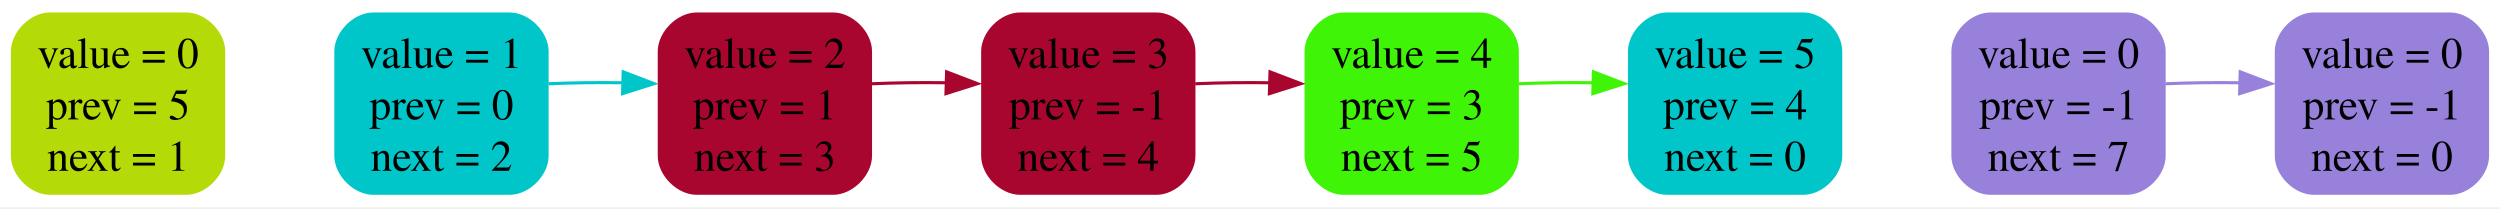
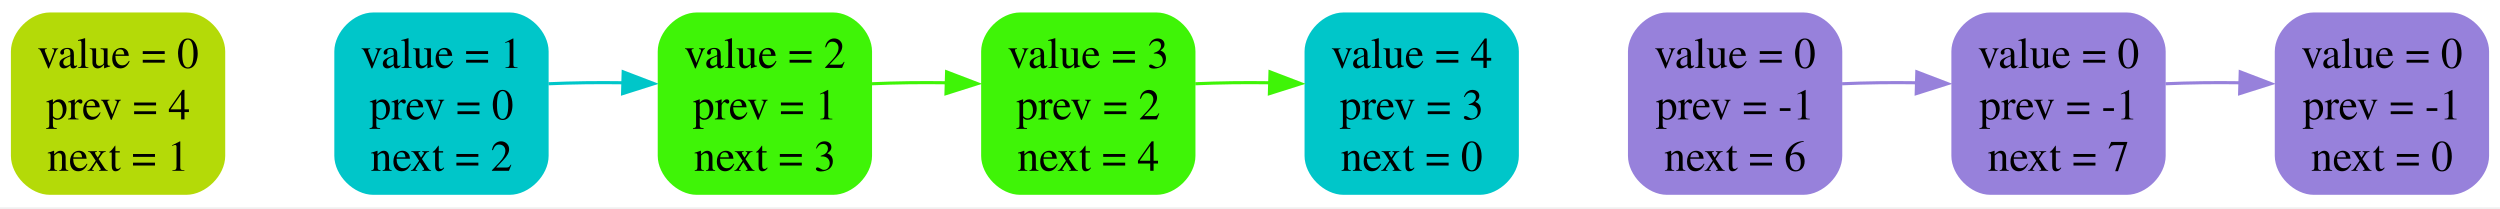
<svg xmlns="http://www.w3.org/2000/svg" width="802pt" height="67pt" viewBox="0.00 0.00 802.00 67.00">
  <g id="graph0" class="graph" transform="scale(1 1) rotate(0) translate(4 62.5)">
    <polygon fill="white" stroke="none" points="-4,4 -4,-62.5 798,-62.5 798,4 -4,4" />
    <g id="node1" class="node">
      <path fill="#b4da08" stroke="#b4da08" d="M12,-0.5C12,-0.5 55.75,-0.5 55.75,-0.5 61.75,-0.5 67.75,-6.5 67.75,-12.5 67.75,-12.5 67.75,-46 67.75,-46 67.75,-52 61.75,-58 55.75,-58 55.75,-58 12,-58 12,-58 6,-58 0,-52 0,-46 0,-46 0,-12.5 0,-12.5 0,-6.5 6,-0.5 12,-0.5" />
      <text xml:space="preserve" text-anchor="middle" x="33.88" y="-40.7" font-family="Times,serif" font-size="14.00">value = 0</text>
-       <text xml:space="preserve" text-anchor="middle" x="33.88" y="-24.2" font-family="Times,serif" font-size="14.00">prev = 5</text>
+       <text xml:space="preserve" text-anchor="middle" x="33.88" y="-24.2" font-family="Times,serif" font-size="14.00">prev = 4</text>
      <text xml:space="preserve" text-anchor="middle" x="33.88" y="-7.7" font-family="Times,serif" font-size="14.00">next = 1</text>
    </g>
    <g id="node2" class="node">
      <path fill="#00c6c9" stroke="#00c6c9" d="M115.75,-0.5C115.75,-0.5 159.5,-0.5 159.5,-0.5 165.5,-0.5 171.5,-6.5 171.5,-12.5 171.5,-12.5 171.5,-46 171.5,-46 171.5,-52 165.5,-58 159.5,-58 159.5,-58 115.75,-58 115.75,-58 109.75,-58 103.75,-52 103.75,-46 103.75,-46 103.75,-12.5 103.75,-12.5 103.75,-6.5 109.75,-0.5 115.75,-0.5" />
      <text xml:space="preserve" text-anchor="middle" x="137.62" y="-40.7" font-family="Times,serif" font-size="14.00">value = 1</text>
      <text xml:space="preserve" text-anchor="middle" x="137.62" y="-24.2" font-family="Times,serif" font-size="14.00">prev = 0</text>
      <text xml:space="preserve" text-anchor="middle" x="137.62" y="-7.7" font-family="Times,serif" font-size="14.00">next = 2</text>
    </g>
    <g id="node3" class="node">
-       <path fill="#a9062f" stroke="#a9062f" d="M219.5,-0.5C219.5,-0.5 263.25,-0.5 263.25,-0.5 269.25,-0.5 275.25,-6.5 275.25,-12.5 275.25,-12.5 275.25,-46 275.25,-46 275.25,-52 269.25,-58 263.25,-58 263.25,-58 219.5,-58 219.5,-58 213.5,-58 207.5,-52 207.5,-46 207.5,-46 207.5,-12.5 207.5,-12.5 207.5,-6.5 213.5,-0.5 219.5,-0.5" />
+       <path fill="#3ff407" stroke="#3ff407" d="M219.5,-0.5C219.5,-0.5 263.25,-0.5 263.25,-0.5 269.25,-0.5 275.25,-6.5 275.25,-12.5 275.25,-12.5 275.25,-46 275.25,-46 275.25,-52 269.25,-58 263.25,-58 263.25,-58 219.5,-58 219.5,-58 213.5,-58 207.5,-52 207.5,-46 207.5,-46 207.5,-12.5 207.5,-12.5 207.5,-6.5 213.5,-0.5 219.5,-0.5" />
      <text xml:space="preserve" text-anchor="middle" x="241.38" y="-40.7" font-family="Times,serif" font-size="14.00">value = 2</text>
      <text xml:space="preserve" text-anchor="middle" x="241.38" y="-24.2" font-family="Times,serif" font-size="14.00">prev = 1</text>
      <text xml:space="preserve" text-anchor="middle" x="241.38" y="-7.7" font-family="Times,serif" font-size="14.00">next = 3</text>
    </g>
    <g id="edge8" class="edge">
      <path fill="none" stroke="#00c6c9" d="M171.94,-35.63C179.57,-35.96 187.81,-36.07 195.83,-35.95" />
      <polygon fill="#00c6c9" stroke="#00c6c9" points="195.92,-39.45 205.82,-35.66 195.72,-32.46 195.92,-39.45" />
    </g>
    <g id="node4" class="node">
-       <path fill="#a9062f" stroke="#a9062f" d="M323.25,-0.5C323.25,-0.5 367,-0.5 367,-0.5 373,-0.5 379,-6.5 379,-12.5 379,-12.5 379,-46 379,-46 379,-52 373,-58 367,-58 367,-58 323.25,-58 323.25,-58 317.25,-58 311.25,-52 311.25,-46 311.25,-46 311.25,-12.5 311.25,-12.5 311.25,-6.5 317.25,-0.5 323.25,-0.5" />
+       <path fill="#3ff407" stroke="#3ff407" d="M323.25,-0.5C323.25,-0.5 367,-0.5 367,-0.5 373,-0.5 379,-6.5 379,-12.5 379,-12.5 379,-46 379,-46 379,-52 373,-58 367,-58 367,-58 323.25,-58 323.25,-58 317.25,-58 311.25,-52 311.25,-46 311.25,-46 311.25,-12.5 311.25,-12.5 311.25,-6.5 317.25,-0.5 323.25,-0.5" />
      <text xml:space="preserve" text-anchor="middle" x="345.12" y="-40.7" font-family="Times,serif" font-size="14.00">value = 3</text>
-       <text xml:space="preserve" text-anchor="middle" x="345.12" y="-24.2" font-family="Times,serif" font-size="14.00">prev = -1</text>
+       <text xml:space="preserve" text-anchor="middle" x="345.12" y="-24.2" font-family="Times,serif" font-size="14.00">prev = 2</text>
      <text xml:space="preserve" text-anchor="middle" x="345.12" y="-7.7" font-family="Times,serif" font-size="14.00">next = 4</text>
    </g>
    <g id="edge9" class="edge">
-       <path fill="none" stroke="#a9062f" d="M275.69,-35.63C283.32,-35.96 291.56,-36.07 299.58,-35.95" />
-       <polygon fill="#a9062f" stroke="#a9062f" points="299.67,-39.45 309.57,-35.66 299.47,-32.46 299.67,-39.45" />
+       <path fill="none" stroke="#3ff407" d="M275.69,-35.63C283.32,-35.96 291.56,-36.07 299.58,-35.95" />
+       <polygon fill="#3ff407" stroke="#3ff407" points="299.67,-39.45 309.57,-35.66 299.47,-32.46 299.67,-39.45" />
    </g>
    <g id="node5" class="node">
-       <path fill="#3ff407" stroke="#3ff407" d="M427,-0.5C427,-0.5 470.75,-0.5 470.75,-0.5 476.75,-0.5 482.75,-6.5 482.75,-12.5 482.75,-12.5 482.75,-46 482.75,-46 482.75,-52 476.75,-58 470.75,-58 470.75,-58 427,-58 427,-58 421,-58 415,-52 415,-46 415,-46 415,-12.5 415,-12.5 415,-6.5 421,-0.5 427,-0.5" />
+       <path fill="#00c6c9" stroke="#00c6c9" d="M427,-0.5C427,-0.5 470.75,-0.5 470.75,-0.5 476.75,-0.5 482.75,-6.5 482.75,-12.5 482.75,-12.5 482.75,-46 482.75,-46 482.75,-52 476.75,-58 470.75,-58 470.75,-58 427,-58 427,-58 421,-58 415,-52 415,-46 415,-46 415,-12.5 415,-12.5 415,-6.5 421,-0.5 427,-0.5" />
      <text xml:space="preserve" text-anchor="middle" x="448.88" y="-40.7" font-family="Times,serif" font-size="14.00">value = 4</text>
      <text xml:space="preserve" text-anchor="middle" x="448.88" y="-24.2" font-family="Times,serif" font-size="14.00">prev = 3</text>
-       <text xml:space="preserve" text-anchor="middle" x="448.88" y="-7.7" font-family="Times,serif" font-size="14.00">next = 5</text>
+       <text xml:space="preserve" text-anchor="middle" x="448.88" y="-7.7" font-family="Times,serif" font-size="14.00">next = 0</text>
    </g>
    <g id="edge10" class="edge">
-       <path fill="none" stroke="#a9062f" d="M379.44,-35.63C387.07,-35.96 395.31,-36.07 403.33,-35.95" />
-       <polygon fill="#a9062f" stroke="#a9062f" points="403.42,-39.45 413.32,-35.66 403.22,-32.46 403.42,-39.45" />
+       <path fill="none" stroke="#3ff407" d="M379.44,-35.63C387.07,-35.96 395.31,-36.07 403.33,-35.95" />
+       <polygon fill="#3ff407" stroke="#3ff407" points="403.42,-39.45 413.32,-35.66 403.22,-32.46 403.42,-39.45" />
    </g>
    <g id="node6" class="node">
-       <path fill="#00c6c9" stroke="#00c6c9" d="M530.75,-0.5C530.75,-0.5 574.5,-0.5 574.5,-0.5 580.5,-0.5 586.5,-6.5 586.5,-12.5 586.5,-12.5 586.5,-46 586.5,-46 586.5,-52 580.5,-58 574.5,-58 574.5,-58 530.75,-58 530.75,-58 524.75,-58 518.75,-52 518.75,-46 518.75,-46 518.75,-12.5 518.75,-12.5 518.75,-6.5 524.75,-0.5 530.75,-0.5" />
-       <text xml:space="preserve" text-anchor="middle" x="552.62" y="-40.7" font-family="Times,serif" font-size="14.00">value = 5</text>
-       <text xml:space="preserve" text-anchor="middle" x="552.62" y="-24.2" font-family="Times,serif" font-size="14.00">prev = 4</text>
-       <text xml:space="preserve" text-anchor="middle" x="552.62" y="-7.7" font-family="Times,serif" font-size="14.00">next = 0</text>
-     </g>
-     <g id="edge11" class="edge">
-       <path fill="none" stroke="#3ff407" d="M483.19,-35.63C490.82,-35.96 499.06,-36.07 507.08,-35.95" />
-       <polygon fill="#3ff407" stroke="#3ff407" points="507.17,-39.45 517.07,-35.66 506.97,-32.46 507.17,-39.45" />
+       <path fill="#9781db" stroke="#9781db" d="M530.75,-0.5C530.75,-0.5 574.5,-0.5 574.5,-0.5 580.5,-0.5 586.5,-6.5 586.5,-12.5 586.5,-12.5 586.5,-46 586.5,-46 586.5,-52 580.5,-58 574.5,-58 574.5,-58 530.75,-58 530.75,-58 524.75,-58 518.75,-52 518.75,-46 518.75,-46 518.75,-12.5 518.75,-12.5 518.75,-6.5 524.75,-0.5 530.75,-0.5" />
+       <text xml:space="preserve" text-anchor="middle" x="552.62" y="-40.7" font-family="Times,serif" font-size="14.00">value = 0</text>
+       <text xml:space="preserve" text-anchor="middle" x="552.62" y="-24.2" font-family="Times,serif" font-size="14.00">prev = -1</text>
+       <text xml:space="preserve" text-anchor="middle" x="552.62" y="-7.7" font-family="Times,serif" font-size="14.00">next = 6</text>
    </g>
    <g id="node7" class="node">
      <path fill="#9781db" stroke="#9781db" d="M634.5,-0.5C634.5,-0.5 678.25,-0.5 678.25,-0.5 684.25,-0.5 690.25,-6.5 690.25,-12.5 690.25,-12.5 690.25,-46 690.25,-46 690.25,-52 684.25,-58 678.25,-58 678.25,-58 634.5,-58 634.5,-58 628.5,-58 622.5,-52 622.5,-46 622.5,-46 622.5,-12.5 622.5,-12.5 622.5,-6.5 628.5,-0.5 634.5,-0.5" />
      <text xml:space="preserve" text-anchor="middle" x="656.38" y="-40.7" font-family="Times,serif" font-size="14.00">value = 0</text>
      <text xml:space="preserve" text-anchor="middle" x="656.38" y="-24.2" font-family="Times,serif" font-size="14.00">prev = -1</text>
      <text xml:space="preserve" text-anchor="middle" x="656.38" y="-7.7" font-family="Times,serif" font-size="14.00">next = 7</text>
+     </g>
+     <g id="edge11" class="edge">
+       <path fill="none" stroke="#9781db" d="M586.94,-35.63C594.57,-35.96 602.81,-36.07 610.83,-35.95" />
+       <polygon fill="#9781db" stroke="#9781db" points="610.92,-39.45 620.82,-35.66 610.72,-32.46 610.92,-39.45" />
    </g>
    <g id="node8" class="node">
      <path fill="#9781db" stroke="#9781db" d="M738.25,-0.5C738.25,-0.5 782,-0.5 782,-0.5 788,-0.5 794,-6.5 794,-12.5 794,-12.5 794,-46 794,-46 794,-52 788,-58 782,-58 782,-58 738.25,-58 738.25,-58 732.25,-58 726.25,-52 726.25,-46 726.25,-46 726.25,-12.5 726.25,-12.5 726.25,-6.5 732.25,-0.5 738.25,-0.5" />
      <text xml:space="preserve" text-anchor="middle" x="760.12" y="-40.7" font-family="Times,serif" font-size="14.00">value = 0</text>
      <text xml:space="preserve" text-anchor="middle" x="760.12" y="-24.2" font-family="Times,serif" font-size="14.00">prev = -1</text>
      <text xml:space="preserve" text-anchor="middle" x="760.12" y="-7.7" font-family="Times,serif" font-size="14.00">next = 0</text>
    </g>
    <g id="edge12" class="edge">
      <path fill="none" stroke="#9781db" d="M690.69,-35.63C698.32,-35.96 706.56,-36.07 714.58,-35.95" />
      <polygon fill="#9781db" stroke="#9781db" points="714.67,-39.45 724.57,-35.66 714.47,-32.46 714.67,-39.45" />
    </g>
  </g>
</svg>
